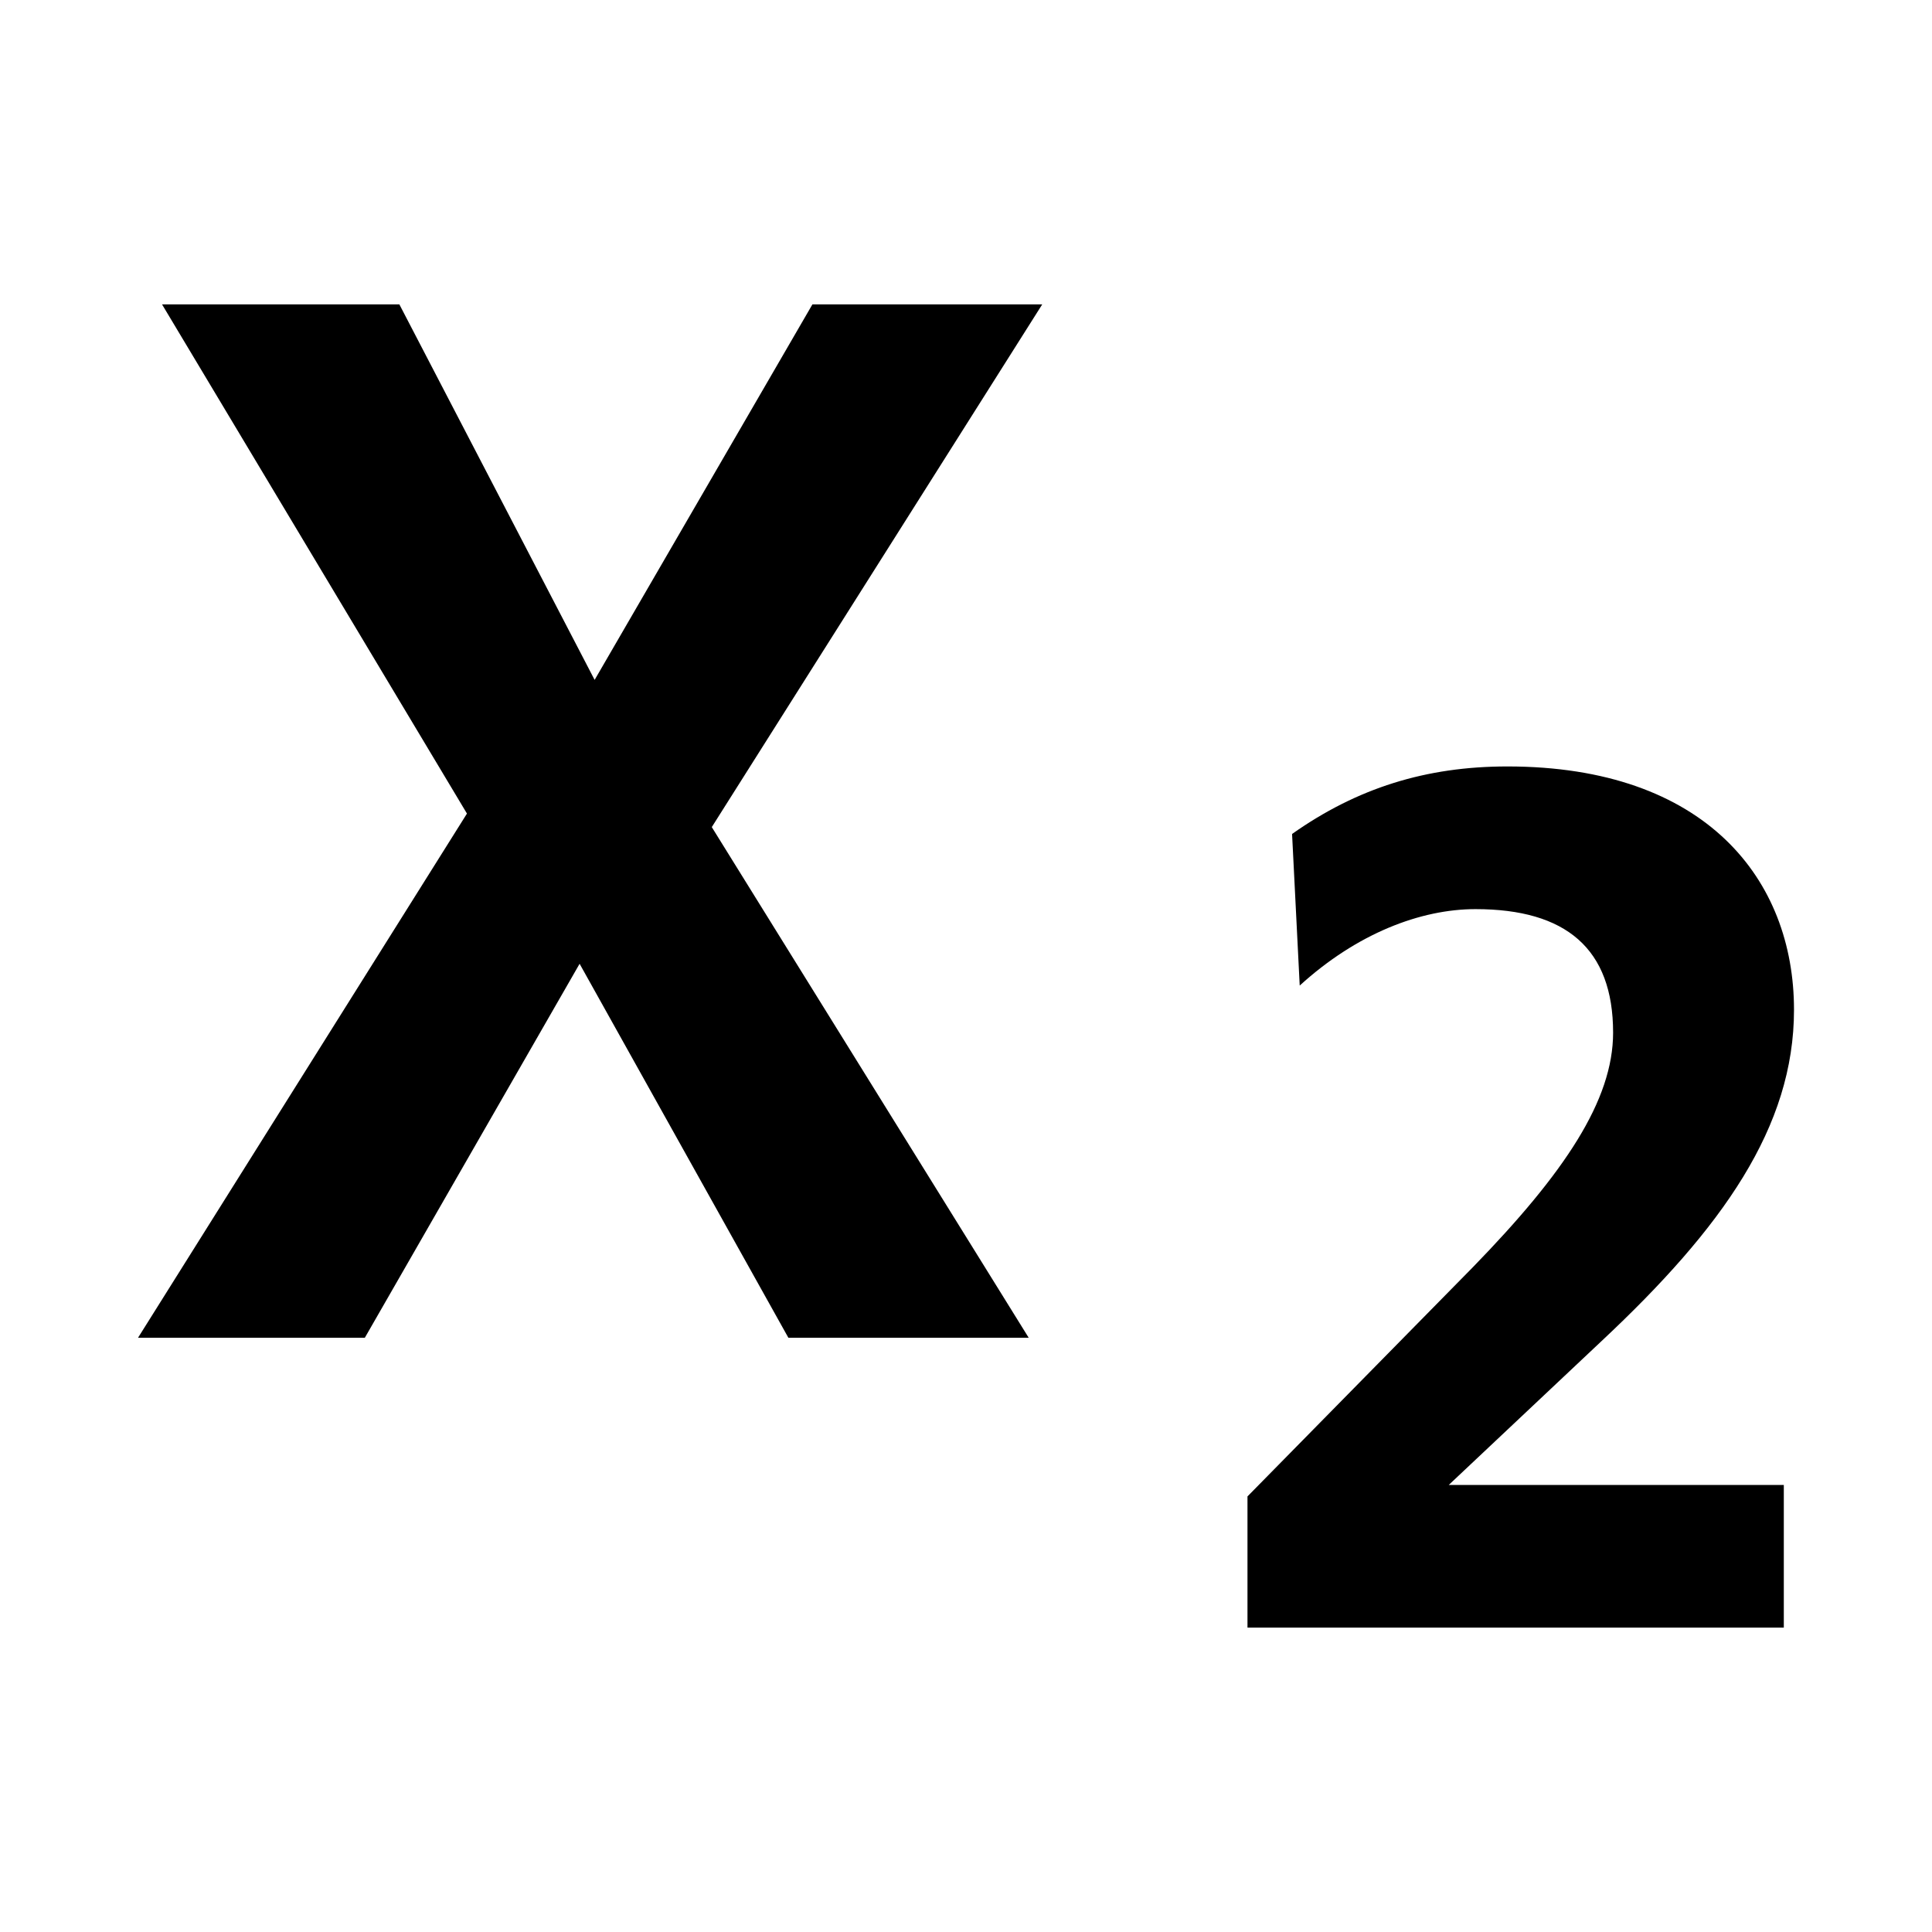
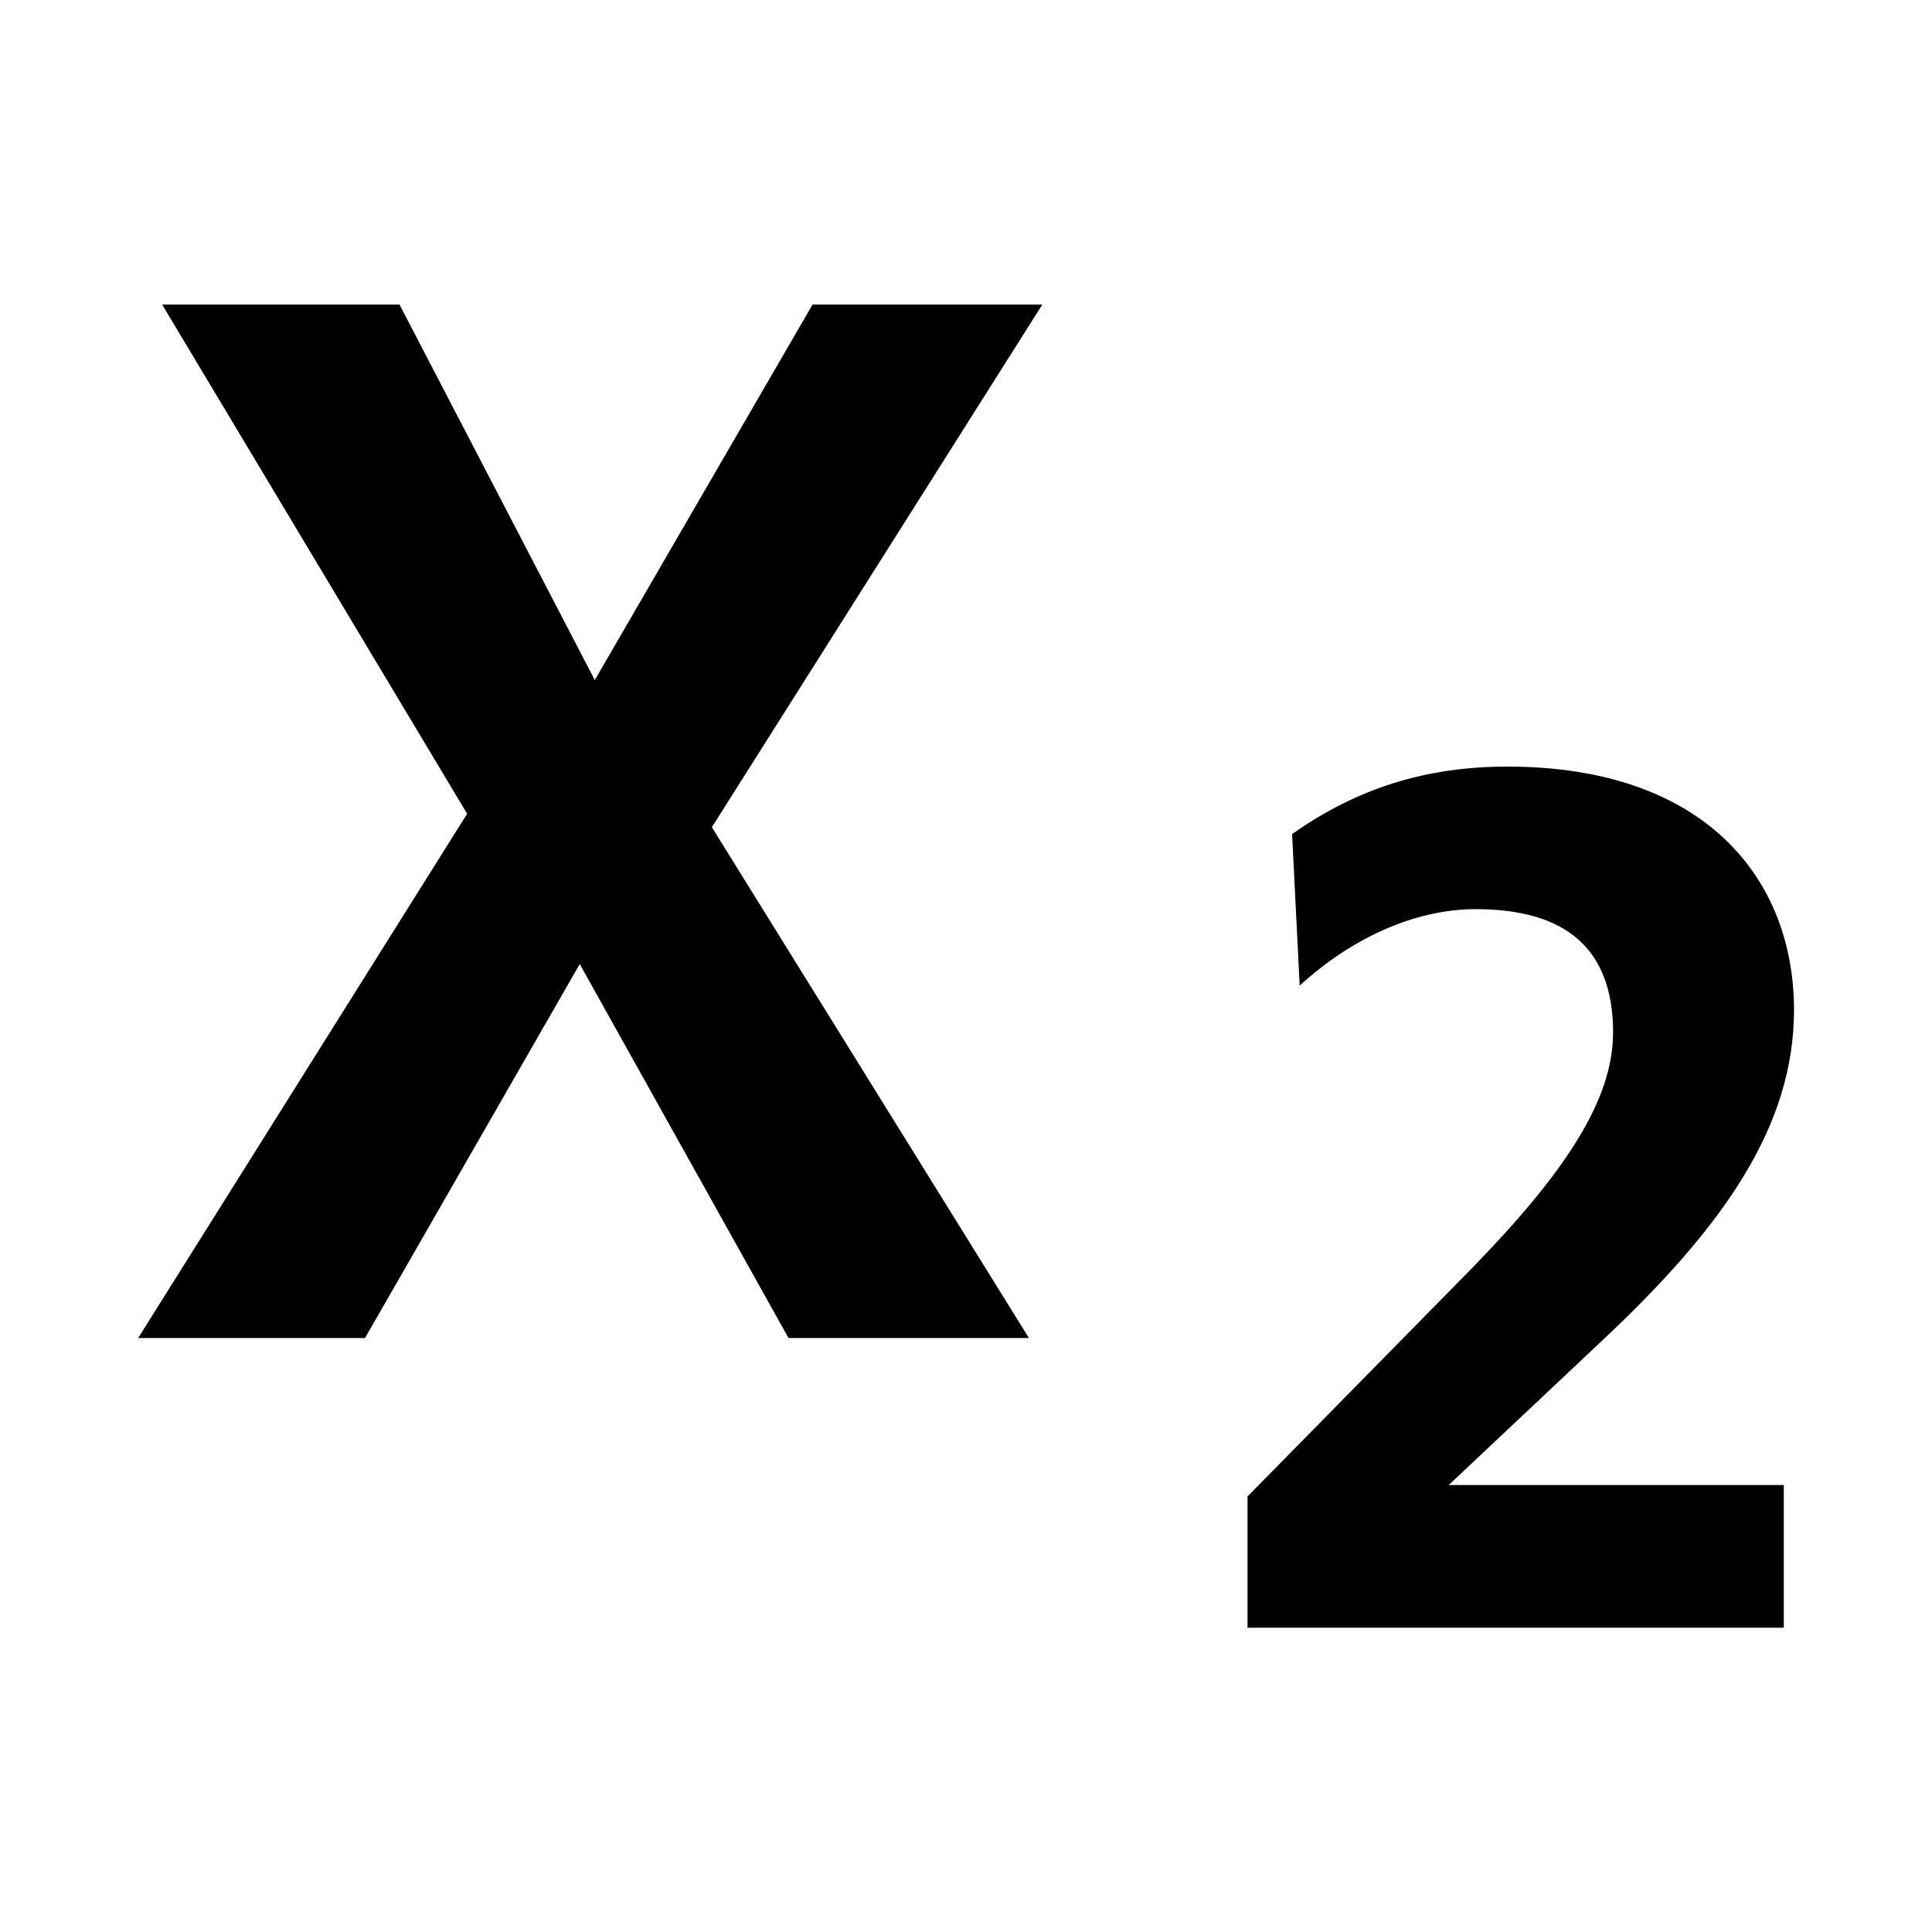
<svg xmlns="http://www.w3.org/2000/svg" id="libre-subscript" viewBox="0 0 14 14">
-   <g transform="matrix(0.00832058,0,0,0.00832058,-1.705168,-4.158491)">
-     <path d="m 824.827,1220.096 287.791,-455.233 -200.145,0 -189.68,327.035 -170.058,-327.035 -206.686,0 265.552,443.459 -286.483,456.541 197.529,0 187.064,-325.727 181.831,325.727 209.302,0 -276.017,-444.767" />
-     <path d="m 1336.851,1358.108 c 49.926,-45.488 105.4,-66.568 153.107,-66.568 78.772,0 119.823,34.394 119.823,107.618 0,58.802 -42.16,122.041 -122.041,204.142 l -196.376,199.704 0,114.275 467.086,0 0,-124.26 -291.79,0 133.136,-125.37 c 105.399,-98.743 167.53,-186.391 167.53,-288.462 0,-113.165 -76.553,-211.908 -249.63,-211.908 -71.006,0 -130.917,18.861 -187.5,58.802 l 6.657,132.027" />
-   </g>
+   <path d="m 9.418,7.142 c 0.415,-0.379 0.877,-0.554 1.274,-0.554 0.655,0 0.997,0.286 0.997,0.895 0,0.489 -0.351,1.016 -1.015,1.699 l -1.634,1.662 0,0.951 3.886,0 0,-1.034 -2.428,0 1.108,-1.043 c 0.877,-0.822 1.394,-1.551 1.394,-2.4 0,-0.942 -0.637,-1.763 -2.077,-1.763 -0.591,0 -1.089,0.157 -1.56,0.489 l 0.055,1.099 m -4.26,-1.148 2.395,-3.788 -1.665,0 -1.578,2.721 -1.415,-2.721 -1.72,0 2.21,3.69 -2.384,3.799 1.644,0 1.556,-2.71 1.513,2.71 1.742,0 -2.297,-3.701" />
</svg>
